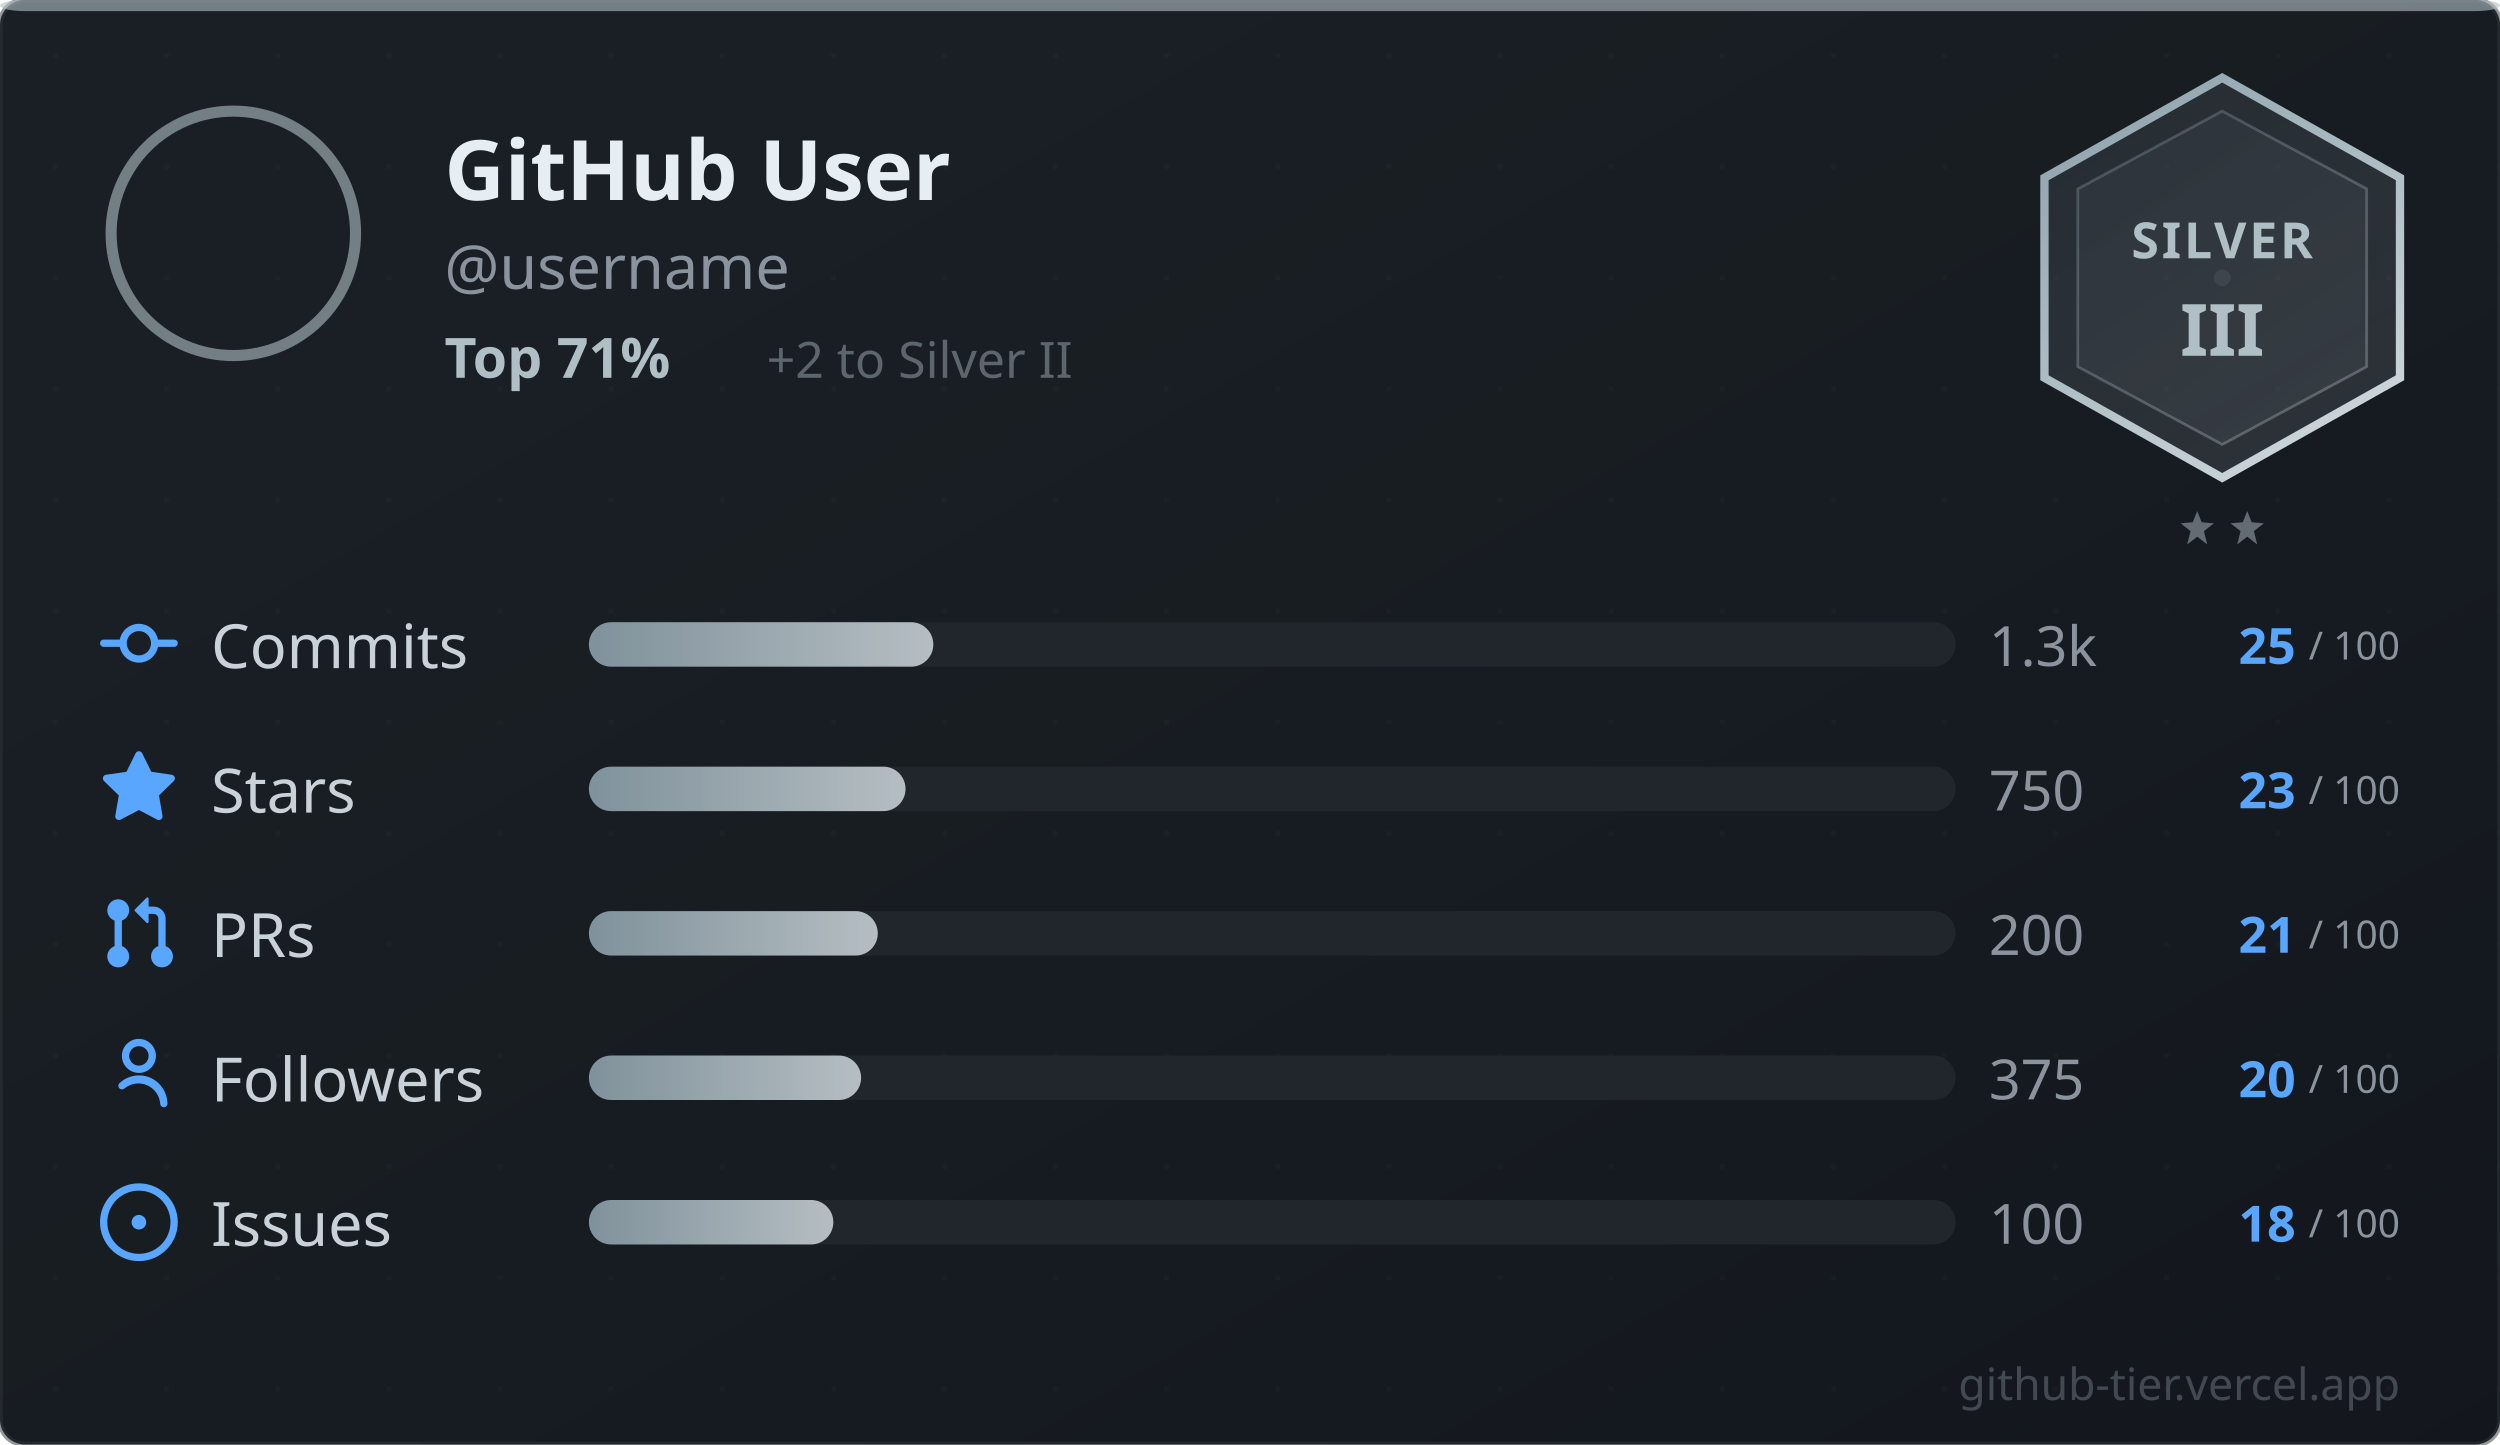
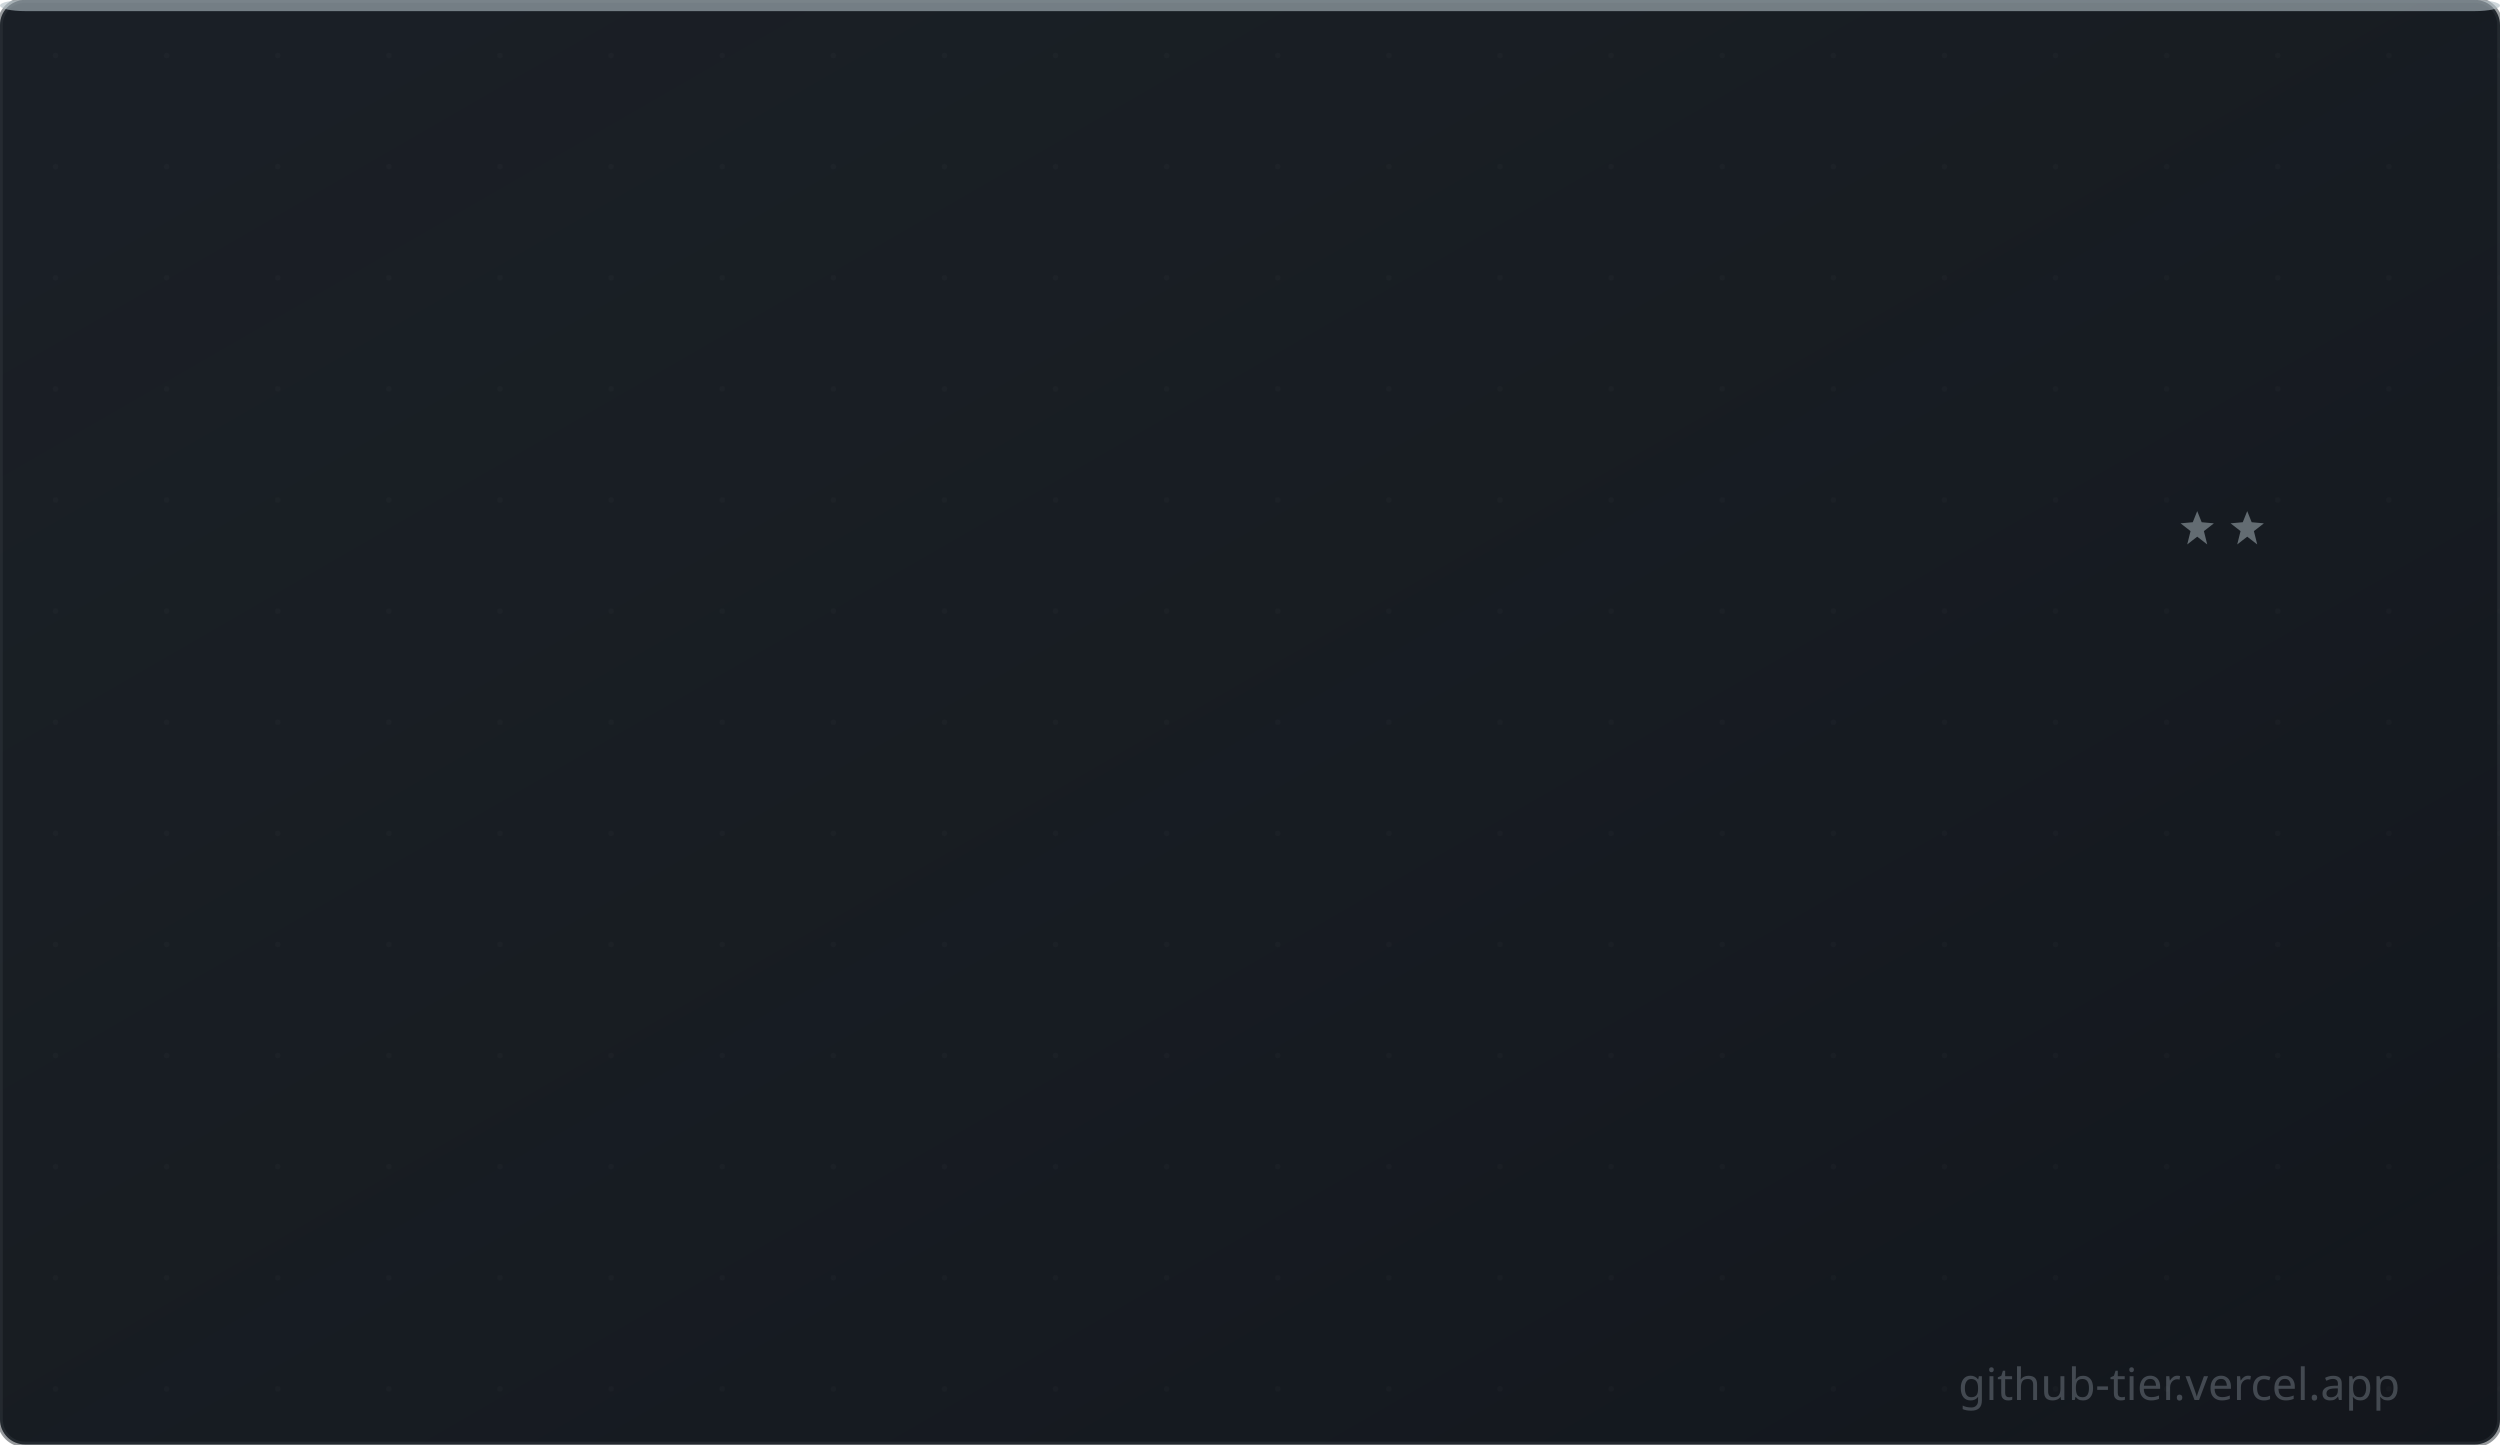
<svg xmlns="http://www.w3.org/2000/svg" width="450" height="260" viewBox="0 0 450 260" fill="none">
  <defs>
    <linearGradient id="tierGlow" x1="0" y1="0" x2="1" y2="1">
      <stop offset="0%" stop-color="#90A4AE" stop-opacity="0.1" />
      <stop offset="100%" stop-color="#CFD8DC" stop-opacity="0.03" />
    </linearGradient>
    <linearGradient id="emblemGrad" x1="0" y1="0" x2="0" y2="1">
      <stop offset="0%" stop-color="#90A4AE" />
      <stop offset="100%" stop-color="#CFD8DC" />
    </linearGradient>
    <linearGradient id="barGrad" x1="0" y1="0" x2="1" y2="0">
      <stop offset="0%" stop-color="#90A4AE" />
      <stop offset="100%" stop-color="#CFD8DC" />
    </linearGradient>
    <filter id="glow">
      <feGaussianBlur stdDeviation="3" result="blur" />
      <feMerge>
        <feMergeNode in="blur" />
        <feMergeNode in="SourceGraphic" />
      </feMerge>
    </filter>
    <clipPath id="avatarClip">
      <circle cx="24" cy="24" r="22" />
    </clipPath>
    <pattern id="bgPattern" width="20" height="20" patternUnits="userSpaceOnUse">
      <circle cx="10" cy="10" r="0.5" fill="#B0BEC5" fill-opacity="0.03" />
    </pattern>
  </defs>
  <style>
    * { font-family: 'Segoe UI', Ubuntu, 'Helvetica Neue', sans-serif; }
+     @keyframes fadeIn {
+       from { opacity: 0; }
+       to { opacity: 1; }
+     }
+     @keyframes slideIn {
+       from { opacity: 0; transform: translateX(-10px); }
+       to { opacity: 1; transform: translateX(0); }
+     }
+     @keyframes barGrow {
+       from { width: 0; }
+     }
+     .fade { opacity: 0; animation: fadeIn 0.8s ease-in-out forwards; }
+     .slide { opacity: 0; animation: slideIn 0.5s ease-in-out forwards; }
+     .d1 { animation-delay: 0.1s; }
+     .d2 { animation-delay: 0.2s; }
+     .d3 { animation-delay: 0.35s; }
+     .d4 { animation-delay: 0.5s; }
  </style>
  <rect width="450" height="260" rx="4.5" fill="#0D1117" />
  <rect width="450" height="260" rx="4.5" fill="url(#tierGlow)" />
  <rect width="450" height="260" rx="4.5" fill="url(#bgPattern)" />
  <rect width="450" height="260" rx="4.5" fill="none" stroke="#30363D" stroke-width="1" stroke-opacity="0.5" />
  <rect x="0" y="0" width="450" height="2" rx="4.5" fill="#B0BEC5" fill-opacity="0.6" />
-   <g transform="translate(18, 18)">
+   <g transform="translate(18, 18)" class="fade d1">
    <image href="" x="2" y="2" width="44" height="44" clip-path="url(#avatarClip)" preserveAspectRatio="xMidYMid slice" />
    <circle cx="24" cy="24" r="22" fill="none" stroke="#B0BEC5" stroke-width="2" stroke-opacity="0.6" />
  </g>
-   <g>
+   <g class="fade d2">
    <text x="80" y="36" font-size="15" font-weight="700" fill="#E6EDF3">GitHub User</text>
    <text x="80" y="52" font-size="11" fill="#8B949E">@username</text>
    <text x="80" y="68" font-size="10" font-weight="600" fill="#B0BEC5">Top 71%</text>
    <text x="138" y="68" font-size="9" fill="#8B949E" fill-opacity="0.6">+2 to Silver II</text>
  </g>
-   <g transform="translate(368, 14)">
+   <g transform="translate(368, 14)" class="fade d2">
    <defs>
      <linearGradient id="hexGrad_Silver" x1="0.2" y1="0" x2="0.8" y2="1">
        <stop offset="0%" stop-color="#90A4AE" />
        <stop offset="100%" stop-color="#CFD8DC" />
      </linearGradient>
    </defs>
    <polygon points="32,0 64,18 64,54 32,72 0,54 0,18" fill="url(#hexGrad_Silver)" fill-opacity="0.12" stroke="url(#hexGrad_Silver)" stroke-width="1.5" />
    <polygon points="32,6 58,20 58,52 32,66 6,52 6,20" fill="url(#hexGrad_Silver)" fill-opacity="0.06" stroke="url(#hexGrad_Silver)" stroke-width="0.5" stroke-opacity="0.3" />
    <circle cx="32" cy="36" r="1.5" fill="#B0BEC5" fill-opacity="0.1" />
    <text x="32" y="29" text-anchor="middle" dominant-baseline="central" font-size="9" font-weight="800" letter-spacing="0.5" font-family="Segoe UI, Ubuntu, sans-serif" fill="#B0BEC5">SILVER</text>
    <text x="32" y="45" text-anchor="middle" dominant-baseline="central" font-size="13" font-weight="800" font-family="Segoe UI, Ubuntu, sans-serif" fill="#B0BEC5">III</text>
  </g>
  <g transform="translate(368, 92)">
    <path d="M27.5,0 L28.3,2 L30.5,2.2 L28.7,3.6 L29.3,6 L27.5,4.6 L25.7,6 L26.3,3.6 L24.5,2.2 L26.7,2 Z" fill="#B0BEC5" fill-opacity="0.5" />
    <path d="M36.5,0 L37.3,2 L39.5,2.2 L37.7,3.6 L38.3,6 L36.5,4.6 L34.7,6 L35.3,3.6 L33.5,2.2 L35.7,2 Z" fill="#B0BEC5" fill-opacity="0.5" />
  </g>
  <g transform="translate(18, 108)">
-     <g transform="translate(0, 0)">
+     <g transform="translate(0, 0)" class="fade" style="animation-delay: 0.4s">
      <svg x="0" y="1" width="14" height="14" viewBox="0 0 16 16" fill="#58A6FF">
        <path d="M11.93 8.5a4.002 4.002 0 0 1-7.86 0H.75a.75.75 0 0 1 0-1.5h3.32a4.002 4.002 0 0 1 7.86 0h3.32a.75.75 0 0 1 0 1.5Zm-1.43-.75a2.5 2.5 0 1 0-5 0 2.5 2.5 0 0 0 5 0Z" />
      </svg>
      <text x="20" y="8" dominant-baseline="central" font-size="11" fill="#C9D1D9">Commits</text>
      <rect x="88" y="4" width="246" height="8" rx="4" fill="#21262D" />
      <rect x="88" y="4" width="62" height="8" rx="4" fill="url(#barGrad)" opacity="0.85" />
      <text x="340" y="8" dominant-baseline="central" font-size="10" fill="#8B949E">1.3k</text>
      <text x="414" y="8" dominant-baseline="central" text-anchor="end" font-size="9" font-weight="700" fill="#58A6FF">25 <tspan fill="#8B949E" font-weight="400" font-size="7">/ 100</tspan>
      </text>
    </g>
-     <g transform="translate(0, 26)">
+     <g transform="translate(0, 26)" class="fade" style="animation-delay: 0.5s">
      <svg x="0" y="1" width="14" height="14" viewBox="0 0 16 16" fill="#58A6FF">
        <path d="M8 .25a.75.75 0 0 1 .673.418l1.882 3.815 4.21.612a.75.75 0 0 1 .416 1.279l-3.046 2.97.719 4.192a.75.75 0 0 1-1.088.791L8 12.347l-3.766 1.98a.75.75 0 0 1-1.088-.79l.72-4.194L.818 6.374a.75.75 0 0 1 .416-1.28l4.21-.611L7.327.668A.75.75 0 0 1 8 .25Z" />
      </svg>
      <text x="20" y="8" dominant-baseline="central" font-size="11" fill="#C9D1D9">Stars</text>
      <rect x="88" y="4" width="246" height="8" rx="4" fill="#21262D" />
      <rect x="88" y="4" width="57" height="8" rx="4" fill="url(#barGrad)" opacity="0.85" />
      <text x="340" y="8" dominant-baseline="central" font-size="10" fill="#8B949E">750</text>
      <text x="414" y="8" dominant-baseline="central" text-anchor="end" font-size="9" font-weight="700" fill="#58A6FF">23 <tspan fill="#8B949E" font-weight="400" font-size="7">/ 100</tspan>
      </text>
    </g>
-     <g transform="translate(0, 52)">
+     <g transform="translate(0, 52)" class="fade" style="animation-delay: 0.6s">
      <svg x="0" y="1" width="14" height="14" viewBox="0 0 16 16" fill="#58A6FF">
        <path d="M1.5 3.25a2.25 2.25 0 1 1 3 2.122v5.256a2.251 2.251 0 1 1-1.5 0V5.372A2.25 2.25 0 0 1 1.5 3.25Zm5.677-.177L9.573.677A.25.25 0 0 1 10 .854V2.5h1A2.5 2.5 0 0 1 13.5 5v5.628a2.251 2.251 0 1 1-1.5 0V5a1 1 0 0 0-1-1h-1v1.646a.25.25 0 0 1-.427.177L7.177 3.427a.25.25 0 0 1 0-.354Z" />
      </svg>
      <text x="20" y="8" dominant-baseline="central" font-size="11" fill="#C9D1D9">PRs</text>
      <rect x="88" y="4" width="246" height="8" rx="4" fill="#21262D" />
      <rect x="88" y="4" width="52" height="8" rx="4" fill="url(#barGrad)" opacity="0.85" />
      <text x="340" y="8" dominant-baseline="central" font-size="10" fill="#8B949E">200</text>
      <text x="414" y="8" dominant-baseline="central" text-anchor="end" font-size="9" font-weight="700" fill="#58A6FF">21 <tspan fill="#8B949E" font-weight="400" font-size="7">/ 100</tspan>
      </text>
    </g>
-     <g transform="translate(0, 78)">
+     <g transform="translate(0, 78)" class="fade" style="animation-delay: 0.7s">
      <svg x="0" y="1" width="14" height="14" viewBox="0 0 16 16" fill="#58A6FF">
        <path d="M10.561 8.073a6 6 0 0 1 3.32 5.17.75.75 0 1 1-1.497.076 4.5 4.5 0 0 0-7.37-3.11.75.75 0 0 1-.994-1.124A6 6 0 0 1 8 7.5a6 6 0 0 1 2.561.573ZM8 5.5a2 2 0 1 0 0-4 2 2 0 0 0 0 4Zm0 1.5a3.5 3.5 0 1 1 0-7 3.5 3.5 0 0 1 0 7Z" />
      </svg>
      <text x="20" y="8" dominant-baseline="central" font-size="11" fill="#C9D1D9">Followers</text>
      <rect x="88" y="4" width="246" height="8" rx="4" fill="#21262D" />
      <rect x="88" y="4" width="49" height="8" rx="4" fill="url(#barGrad)" opacity="0.85" />
      <text x="340" y="8" dominant-baseline="central" font-size="10" fill="#8B949E">375</text>
      <text x="414" y="8" dominant-baseline="central" text-anchor="end" font-size="9" font-weight="700" fill="#58A6FF">20 <tspan fill="#8B949E" font-weight="400" font-size="7">/ 100</tspan>
      </text>
    </g>
-     <g transform="translate(0, 104)">
+     <g transform="translate(0, 104)" class="fade" style="animation-delay: 0.8s">
      <svg x="0" y="1" width="14" height="14" viewBox="0 0 16 16" fill="#58A6FF">
        <path d="M8 9.5a1.5 1.5 0 1 0 0-3 1.5 1.5 0 0 0 0 3Z" />
        <path d="M8 0a8 8 0 1 1 0 16A8 8 0 0 1 8 0ZM1.5 8a6.5 6.5 0 1 0 13 0 6.5 6.5 0 0 0-13 0Z" />
      </svg>
      <text x="20" y="8" dominant-baseline="central" font-size="11" fill="#C9D1D9">Issues</text>
      <rect x="88" y="4" width="246" height="8" rx="4" fill="#21262D" />
      <rect x="88" y="4" width="44" height="8" rx="4" fill="url(#barGrad)" opacity="0.85" />
      <text x="340" y="8" dominant-baseline="central" font-size="10" fill="#8B949E">100</text>
      <text x="414" y="8" dominant-baseline="central" text-anchor="end" font-size="9" font-weight="700" fill="#58A6FF">18 <tspan fill="#8B949E" font-weight="400" font-size="7">/ 100</tspan>
      </text>
    </g>
  </g>
  <text x="432" y="252" text-anchor="end" font-size="8" fill="#8B949E" fill-opacity="0.4">github-tier.vercel.app</text>
</svg>
